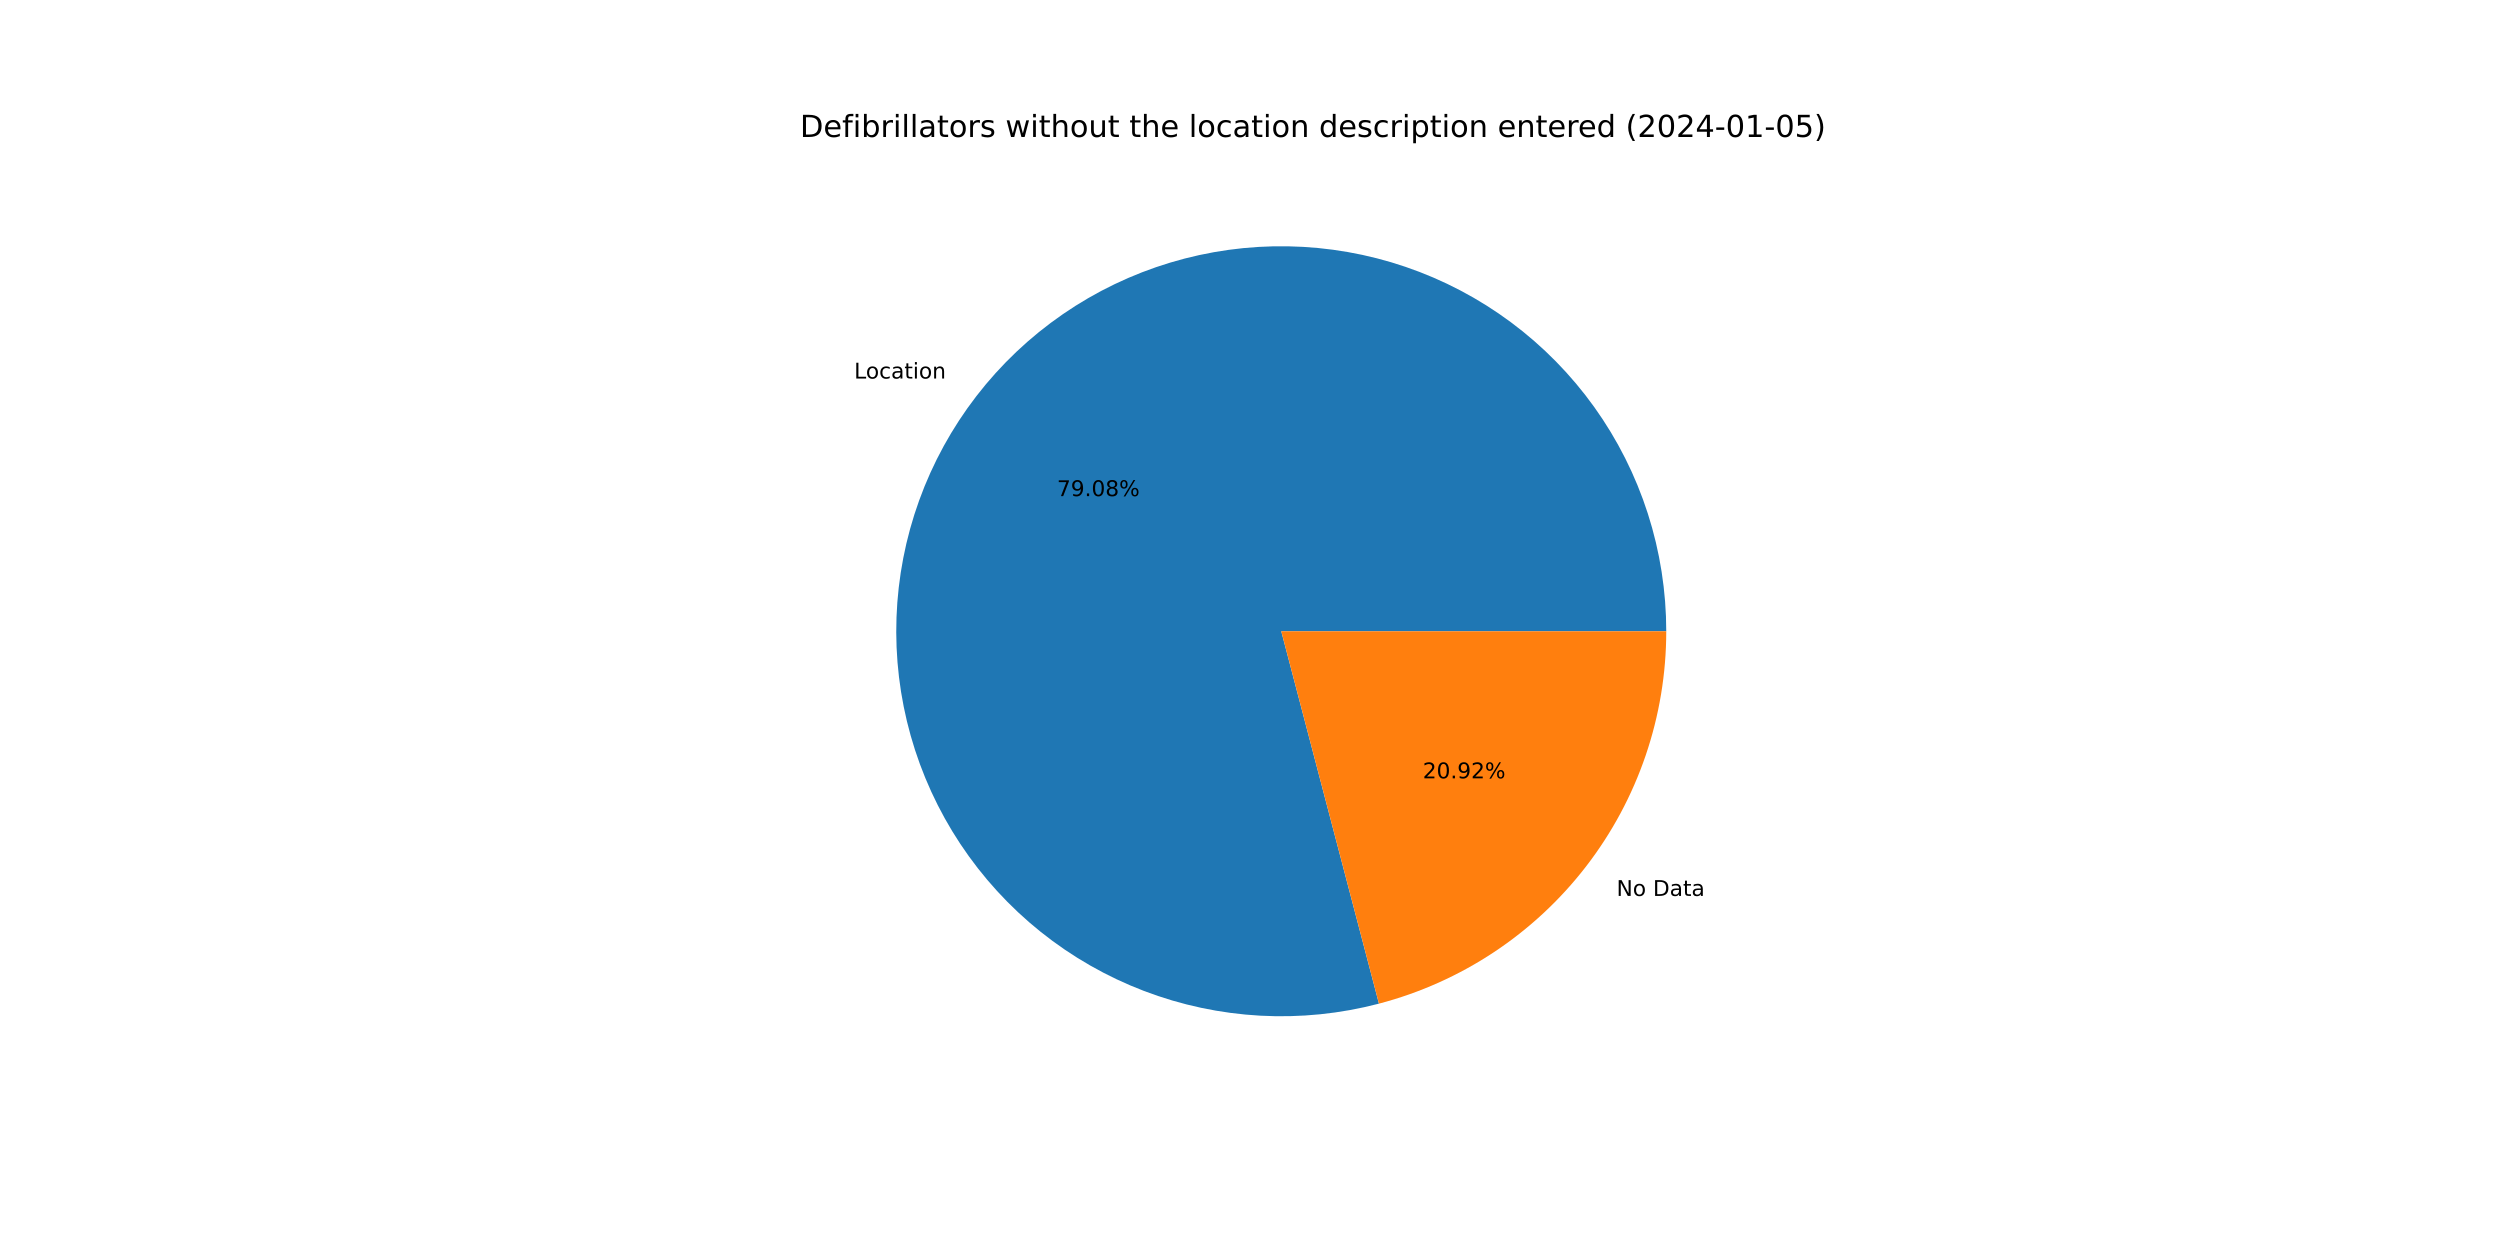
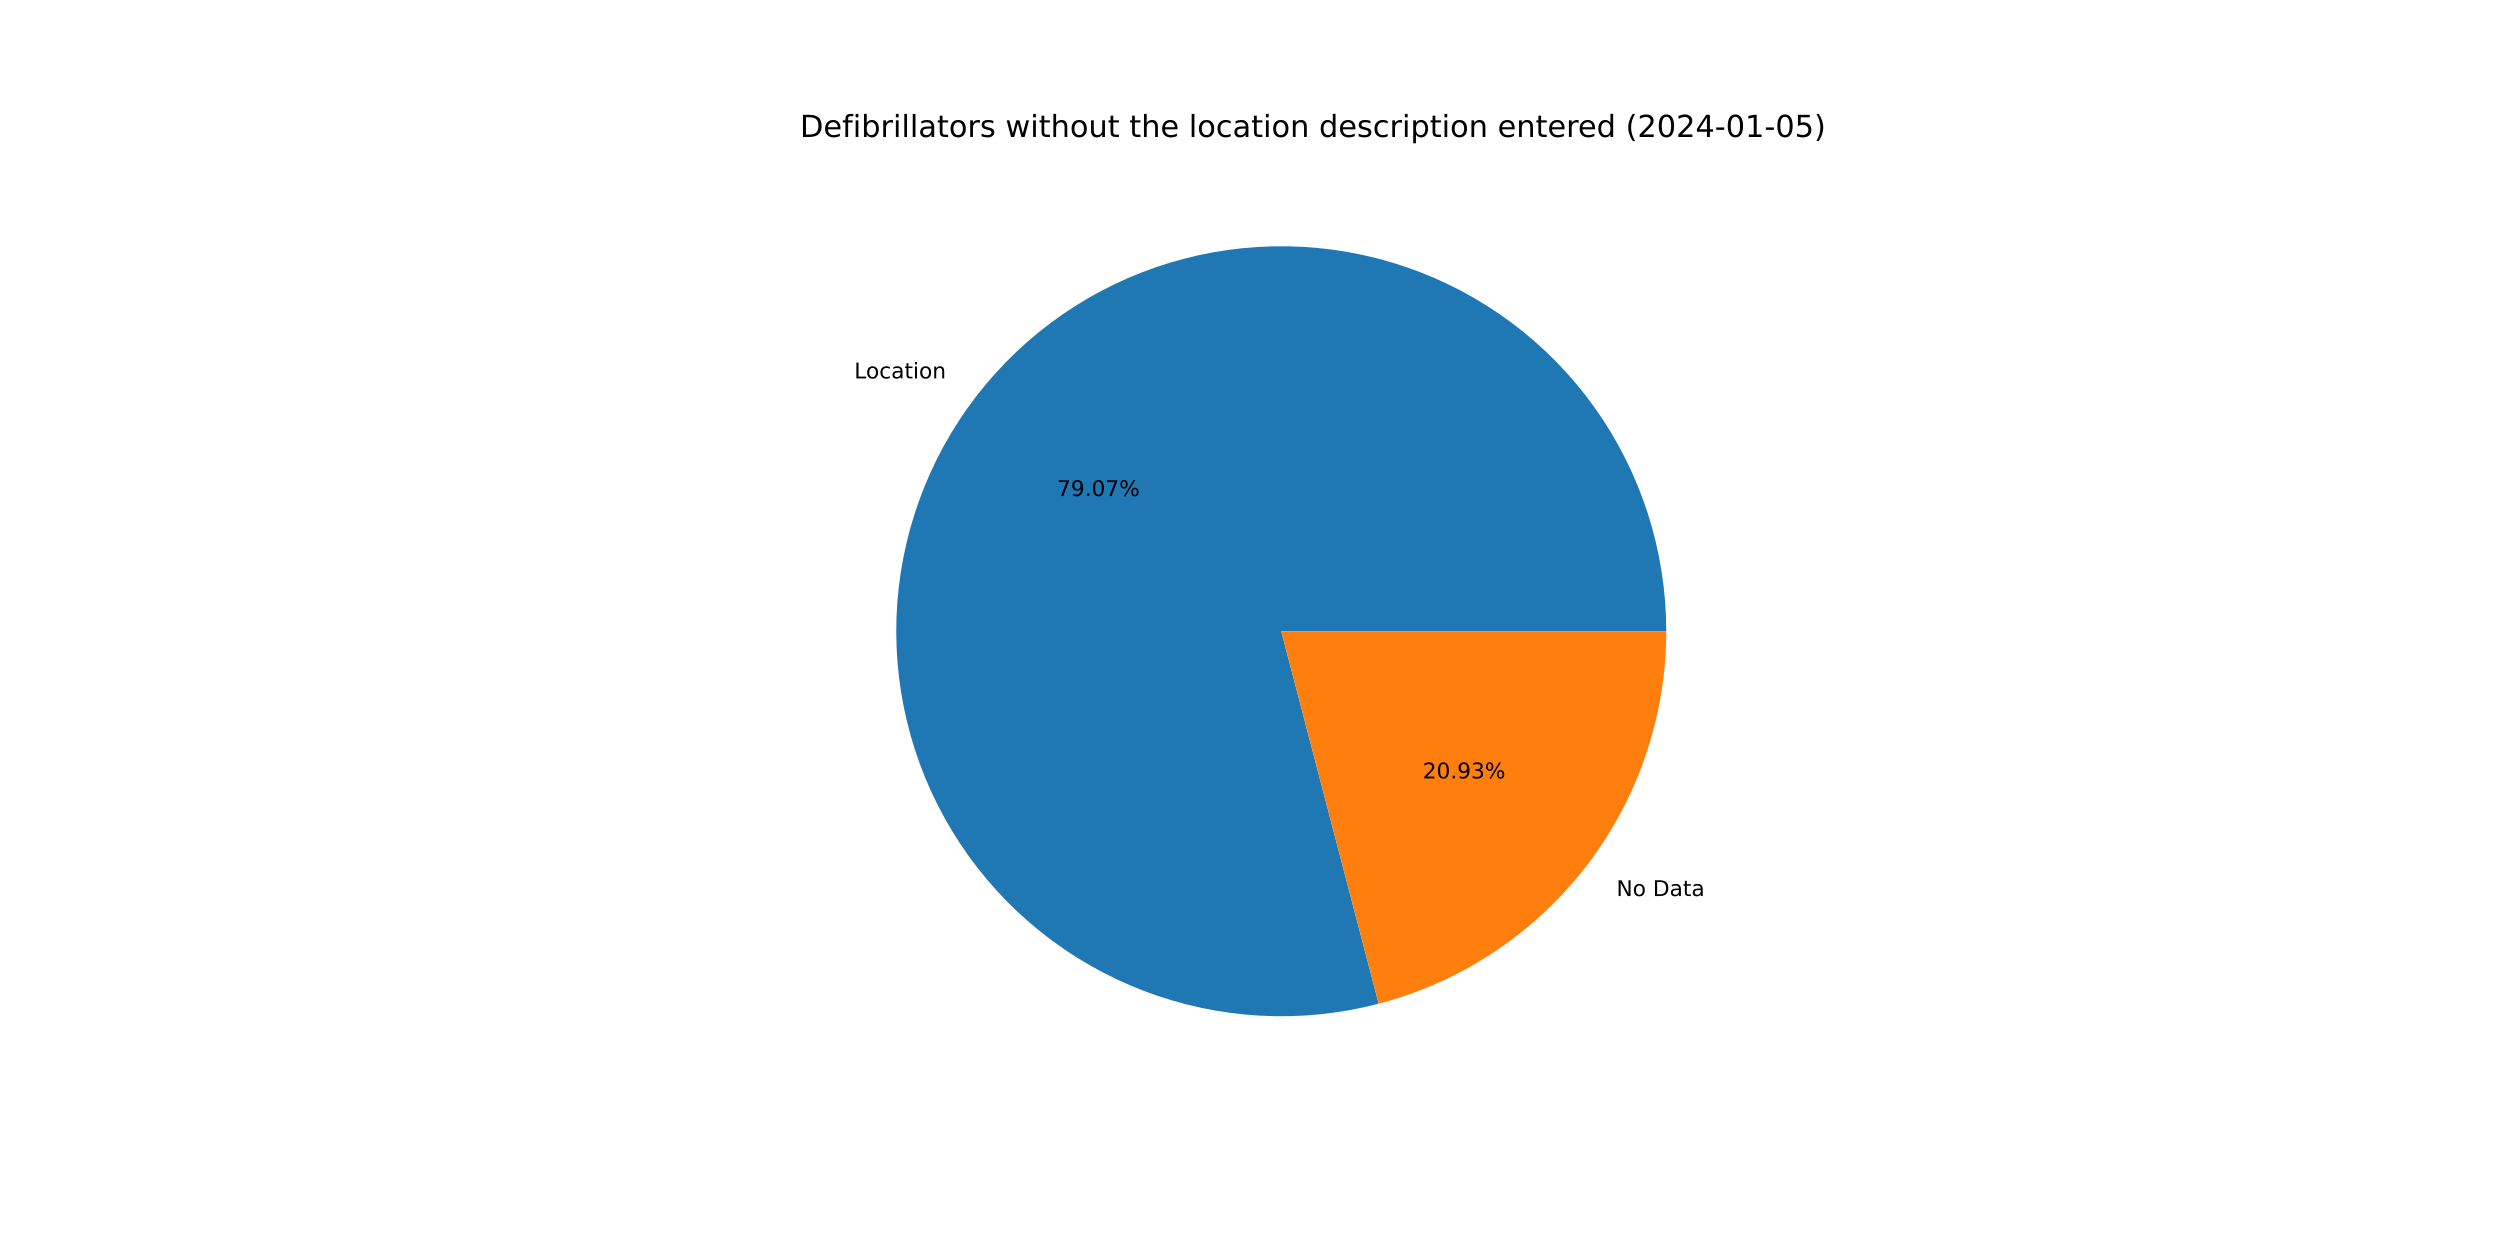
<svg xmlns="http://www.w3.org/2000/svg" xmlns:xlink="http://www.w3.org/1999/xlink" width="1152pt" height="576pt" viewBox="0 0 1152 576" version="1.1">
  <defs>
    <style type="text/css">*{stroke-linejoin: round; stroke-linecap: butt}</style>
  </defs>
  <g id="figure_1">
    <g id="patch_1">
      <path d="M 0 576  L 1152 576  L 1152 0  L 0 0  z " style="fill: #ffffff" />
    </g>
    <g id="axes_1">
      <g id="patch_2">
-         <path d="M 767.808 290.88  C 767.808 272.478 764.945 254.187 759.321 236.666  C 753.698 219.144 745.382 202.603 734.673 187.638  C 723.964 172.673 710.991 159.465 696.221 148.488  C 681.452 137.512 665.063 128.9 647.645 122.962  C 630.228 117.024 611.992 113.832 593.593 113.501  C 575.193 113.17 556.854 115.703 539.234 121.01  C 521.614 126.318 504.926 134.334 489.771 144.772  C 474.616 155.21 461.176 167.943 449.936 182.513  C 438.695 197.083 429.789 213.314 423.539 230.622  C 417.289 247.93 413.769 266.106 413.107 284.496  C 412.445 302.886 414.648 321.268 419.637 338.981  C 424.627 356.693 432.342 373.523 442.505 388.863  C 452.669 404.204 465.158 417.871 479.523 429.372  C 493.888 440.873 509.956 450.069 527.149 456.63  C 544.342 463.19 562.451 467.036 580.827 468.03  C 599.202 469.023 617.62 467.151 635.42 462.481  L 590.4 290.88  L 767.808 290.88  z " style="fill: #1f77b4" />
+         <path d="M 767.808 290.88  C 767.808 272.481 764.946 254.193 759.324 236.674  C 753.702 219.154 745.389 202.616 734.683 187.652  C 723.977 172.688 711.008 159.481 696.242 148.504  C 681.476 137.526 665.092 128.913 647.678 122.973  C 630.264 117.032 612.031 113.837 593.635 113.502  C 575.239 113.166 556.902 115.694 539.283 120.996  C 521.664 126.297 504.977 134.307 489.82 144.739  C 474.664 155.17 461.222 167.896 449.977 182.459  C 438.733 197.023 429.822 213.247 423.565 230.55  C 417.308 247.853 413.781 266.024 413.11 284.411  C 412.439 302.798 414.633 321.178 419.612 338.89  C 424.591 356.603 432.296 373.434 442.449 388.778  C 452.602 404.122 465.081 417.794 479.437 429.302  C 493.793 440.81 509.852 450.016 527.037 456.587  C 544.223 463.158 562.327 467.016 580.699 468.023  C 599.07 469.029 617.487 467.171 635.288 462.515  L 590.4 290.88  L 767.808 290.88  z " style="fill: #1f77b4" />
      </g>
      <g id="patch_3">
-         <path d="M 635.42 462.481  C 673.342 452.532 706.917 430.288 730.864 399.247  C 754.812 368.206 767.808 330.085 767.808 290.88  L 590.4 290.88  L 635.42 462.481  z " style="fill: #ff7f0e" />
+         <path d="M 635.288 462.515  C 673.24 452.59 706.849 430.351 730.823 399.301  C 754.797 368.251 767.808 330.108 767.808 290.88  L 590.4 290.88  L 635.288 462.515  z " style="fill: #ff7f0e" />
      </g>
      <g id="matplotlib.axis_1" />
      <g id="matplotlib.axis_2" />
      <g id="text_1">
-         <g transform="translate(393.5923 174.436)scale(0.1 -0.1)">
+         <g transform="translate(393.6381 174.3765)scale(0.1 -0.1)">
          <defs>
            <path id="DejaVuSans-4c" d="M 628 4666  L 1259 4666  L 1259 531  L 3531 531  L 3531 0  L 628 0  L 628 4666  z " transform="scale(0.015625)" />
            <path id="DejaVuSans-6f" d="M 1959 3097  Q 1497 3097 1228 2736  Q 959 2375 959 1747  Q 959 1119 1226 758  Q 1494 397 1959 397  Q 2419 397 2687 759  Q 2956 1122 2956 1747  Q 2956 2369 2687 2733  Q 2419 3097 1959 3097  z M 1959 3584  Q 2709 3584 3137 3096  Q 3566 2609 3566 1747  Q 3566 888 3137 398  Q 2709 -91 1959 -91  Q 1206 -91 779 398  Q 353 888 353 1747  Q 353 2609 779 3096  Q 1206 3584 1959 3584  z " transform="scale(0.015625)" />
            <path id="DejaVuSans-63" d="M 3122 3366  L 3122 2828  Q 2878 2963 2633 3030  Q 2388 3097 2138 3097  Q 1578 3097 1268 2742  Q 959 2388 959 1747  Q 959 1106 1268 751  Q 1578 397 2138 397  Q 2388 397 2633 464  Q 2878 531 3122 666  L 3122 134  Q 2881 22 2623 -34  Q 2366 -91 2075 -91  Q 1284 -91 818 406  Q 353 903 353 1747  Q 353 2603 823 3093  Q 1294 3584 2113 3584  Q 2378 3584 2631 3529  Q 2884 3475 3122 3366  z " transform="scale(0.015625)" />
            <path id="DejaVuSans-61" d="M 2194 1759  Q 1497 1759 1228 1600  Q 959 1441 959 1056  Q 959 750 1161 570  Q 1363 391 1709 391  Q 2188 391 2477 730  Q 2766 1069 2766 1631  L 2766 1759  L 2194 1759  z M 3341 1997  L 3341 0  L 2766 0  L 2766 531  Q 2569 213 2275 61  Q 1981 -91 1556 -91  Q 1019 -91 701 211  Q 384 513 384 1019  Q 384 1609 779 1909  Q 1175 2209 1959 2209  L 2766 2209  L 2766 2266  Q 2766 2663 2505 2880  Q 2244 3097 1772 3097  Q 1472 3097 1187 3025  Q 903 2953 641 2809  L 641 3341  Q 956 3463 1253 3523  Q 1550 3584 1831 3584  Q 2591 3584 2966 3190  Q 3341 2797 3341 1997  z " transform="scale(0.015625)" />
            <path id="DejaVuSans-74" d="M 1172 4494  L 1172 3500  L 2356 3500  L 2356 3053  L 1172 3053  L 1172 1153  Q 1172 725 1289 603  Q 1406 481 1766 481  L 2356 481  L 2356 0  L 1766 0  Q 1100 0 847 248  Q 594 497 594 1153  L 594 3053  L 172 3053  L 172 3500  L 594 3500  L 594 4494  L 1172 4494  z " transform="scale(0.015625)" />
            <path id="DejaVuSans-69" d="M 603 3500  L 1178 3500  L 1178 0  L 603 0  L 603 3500  z M 603 4863  L 1178 4863  L 1178 4134  L 603 4134  L 603 4863  z " transform="scale(0.015625)" />
            <path id="DejaVuSans-6e" d="M 3513 2113  L 3513 0  L 2938 0  L 2938 2094  Q 2938 2591 2744 2837  Q 2550 3084 2163 3084  Q 1697 3084 1428 2787  Q 1159 2491 1159 1978  L 1159 0  L 581 0  L 581 3500  L 1159 3500  L 1159 2956  Q 1366 3272 1645 3428  Q 1925 3584 2291 3584  Q 2894 3584 3203 3211  Q 3513 2838 3513 2113  z " transform="scale(0.015625)" />
          </defs>
          <use xlink:href="#DejaVuSans-4c" />
          <use xlink:href="#DejaVuSans-6f" x="53.963" />
          <use xlink:href="#DejaVuSans-63" x="115.145" />
          <use xlink:href="#DejaVuSans-61" x="170.125" />
          <use xlink:href="#DejaVuSans-74" x="231.404" />
          <use xlink:href="#DejaVuSans-69" x="270.613" />
          <use xlink:href="#DejaVuSans-6f" x="298.396" />
          <use xlink:href="#DejaVuSans-6e" x="359.578" />
        </g>
      </g>
      <g id="text_2">
-         <g transform="translate(487.0565 228.6193)scale(0.1 -0.1)">
+         <g transform="translate(487.0815 228.5869)scale(0.1 -0.1)">
          <defs>
            <path id="DejaVuSans-37" d="M 525 4666  L 3525 4666  L 3525 4397  L 1831 0  L 1172 0  L 2766 4134  L 525 4134  L 525 4666  z " transform="scale(0.015625)" />
            <path id="DejaVuSans-39" d="M 703 97  L 703 672  Q 941 559 1184 500  Q 1428 441 1663 441  Q 2288 441 2617 861  Q 2947 1281 2994 2138  Q 2813 1869 2534 1725  Q 2256 1581 1919 1581  Q 1219 1581 811 2004  Q 403 2428 403 3163  Q 403 3881 828 4315  Q 1253 4750 1959 4750  Q 2769 4750 3195 4129  Q 3622 3509 3622 2328  Q 3622 1225 3098 567  Q 2575 -91 1691 -91  Q 1453 -91 1209 -44  Q 966 3 703 97  z M 1959 2075  Q 2384 2075 2632 2365  Q 2881 2656 2881 3163  Q 2881 3666 2632 3958  Q 2384 4250 1959 4250  Q 1534 4250 1286 3958  Q 1038 3666 1038 3163  Q 1038 2656 1286 2365  Q 1534 2075 1959 2075  z " transform="scale(0.015625)" />
            <path id="DejaVuSans-2e" d="M 684 794  L 1344 794  L 1344 0  L 684 0  L 684 794  z " transform="scale(0.015625)" />
            <path id="DejaVuSans-30" d="M 2034 4250  Q 1547 4250 1301 3770  Q 1056 3291 1056 2328  Q 1056 1369 1301 889  Q 1547 409 2034 409  Q 2525 409 2770 889  Q 3016 1369 3016 2328  Q 3016 3291 2770 3770  Q 2525 4250 2034 4250  z M 2034 4750  Q 2819 4750 3233 4129  Q 3647 3509 3647 2328  Q 3647 1150 3233 529  Q 2819 -91 2034 -91  Q 1250 -91 836 529  Q 422 1150 422 2328  Q 422 3509 836 4129  Q 1250 4750 2034 4750  z " transform="scale(0.015625)" />
-             <path id="DejaVuSans-38" d="M 2034 2216  Q 1584 2216 1326 1975  Q 1069 1734 1069 1313  Q 1069 891 1326 650  Q 1584 409 2034 409  Q 2484 409 2743 651  Q 3003 894 3003 1313  Q 3003 1734 2745 1975  Q 2488 2216 2034 2216  z M 1403 2484  Q 997 2584 770 2862  Q 544 3141 544 3541  Q 544 4100 942 4425  Q 1341 4750 2034 4750  Q 2731 4750 3128 4425  Q 3525 4100 3525 3541  Q 3525 3141 3298 2862  Q 3072 2584 2669 2484  Q 3125 2378 3379 2068  Q 3634 1759 3634 1313  Q 3634 634 3220 271  Q 2806 -91 2034 -91  Q 1263 -91 848 271  Q 434 634 434 1313  Q 434 1759 690 2068  Q 947 2378 1403 2484  z M 1172 3481  Q 1172 3119 1398 2916  Q 1625 2713 2034 2713  Q 2441 2713 2670 2916  Q 2900 3119 2900 3481  Q 2900 3844 2670 4047  Q 2441 4250 2034 4250  Q 1625 4250 1398 4047  Q 1172 3844 1172 3481  z " transform="scale(0.015625)" />
            <path id="DejaVuSans-25" d="M 4653 2053  Q 4381 2053 4226 1822  Q 4072 1591 4072 1178  Q 4072 772 4226 539  Q 4381 306 4653 306  Q 4919 306 5073 539  Q 5228 772 5228 1178  Q 5228 1588 5073 1820  Q 4919 2053 4653 2053  z M 4653 2450  Q 5147 2450 5437 2106  Q 5728 1763 5728 1178  Q 5728 594 5436 251  Q 5144 -91 4653 -91  Q 4153 -91 3862 251  Q 3572 594 3572 1178  Q 3572 1766 3864 2108  Q 4156 2450 4653 2450  z M 1428 4353  Q 1159 4353 1004 4120  Q 850 3888 850 3481  Q 850 3069 1003 2837  Q 1156 2606 1428 2606  Q 1700 2606 1854 2837  Q 2009 3069 2009 3481  Q 2009 3884 1853 4118  Q 1697 4353 1428 4353  z M 4250 4750  L 4750 4750  L 1831 -91  L 1331 -91  L 4250 4750  z M 1428 4750  Q 1922 4750 2215 4408  Q 2509 4066 2509 3481  Q 2509 2891 2217 2550  Q 1925 2209 1428 2209  Q 931 2209 642 2551  Q 353 2894 353 3481  Q 353 4063 643 4406  Q 934 4750 1428 4750  z " transform="scale(0.015625)" />
          </defs>
          <use xlink:href="#DejaVuSans-37" />
          <use xlink:href="#DejaVuSans-39" x="63.623" />
          <use xlink:href="#DejaVuSans-2e" x="127.246" />
          <use xlink:href="#DejaVuSans-30" x="159.033" />
-           <use xlink:href="#DejaVuSans-38" x="222.656" />
+           <use xlink:href="#DejaVuSans-37" x="222.656" />
          <use xlink:href="#DejaVuSans-25" x="286.279" />
        </g>
      </g>
      <g id="text_3">
-         <g transform="translate(744.9108 412.8428)scale(0.1 -0.1)">
+         <g transform="translate(744.865 412.9022)scale(0.1 -0.1)">
          <defs>
            <path id="DejaVuSans-4e" d="M 628 4666  L 1478 4666  L 3547 763  L 3547 4666  L 4159 4666  L 4159 0  L 3309 0  L 1241 3903  L 1241 0  L 628 0  L 628 4666  z " transform="scale(0.015625)" />
            <path id="DejaVuSans-20" transform="scale(0.015625)" />
            <path id="DejaVuSans-44" d="M 1259 4147  L 1259 519  L 2022 519  Q 2988 519 3436 956  Q 3884 1394 3884 2338  Q 3884 3275 3436 3711  Q 2988 4147 2022 4147  L 1259 4147  z M 628 4666  L 1925 4666  Q 3281 4666 3915 4102  Q 4550 3538 4550 2338  Q 4550 1131 3912 565  Q 3275 0 1925 0  L 628 0  L 628 4666  z " transform="scale(0.015625)" />
          </defs>
          <use xlink:href="#DejaVuSans-4e" />
          <use xlink:href="#DejaVuSans-6f" x="74.805" />
          <use xlink:href="#DejaVuSans-20" x="135.986" />
          <use xlink:href="#DejaVuSans-44" x="167.773" />
          <use xlink:href="#DejaVuSans-61" x="244.775" />
          <use xlink:href="#DejaVuSans-74" x="306.055" />
          <use xlink:href="#DejaVuSans-61" x="345.264" />
        </g>
      </g>
      <g id="text_4">
-         <g transform="translate(655.6138 358.6594)scale(0.1 -0.1)">
+         <g transform="translate(655.5888 358.6918)scale(0.1 -0.1)">
          <defs>
            <path id="DejaVuSans-32" d="M 1228 531  L 3431 531  L 3431 0  L 469 0  L 469 531  Q 828 903 1448 1529  Q 2069 2156 2228 2338  Q 2531 2678 2651 2914  Q 2772 3150 2772 3378  Q 2772 3750 2511 3984  Q 2250 4219 1831 4219  Q 1534 4219 1204 4116  Q 875 4013 500 3803  L 500 4441  Q 881 4594 1212 4672  Q 1544 4750 1819 4750  Q 2544 4750 2975 4387  Q 3406 4025 3406 3419  Q 3406 3131 3298 2873  Q 3191 2616 2906 2266  Q 2828 2175 2409 1742  Q 1991 1309 1228 531  z " transform="scale(0.015625)" />
+             <path id="DejaVuSans-33" d="M 2597 2516  Q 3050 2419 3304 2112  Q 3559 1806 3559 1356  Q 3559 666 3084 287  Q 2609 -91 1734 -91  Q 1441 -91 1130 -33  Q 819 25 488 141  L 488 750  Q 750 597 1062 519  Q 1375 441 1716 441  Q 2309 441 2620 675  Q 2931 909 2931 1356  Q 2931 1769 2642 2001  Q 2353 2234 1838 2234  L 1294 2234  L 1294 2753  L 1863 2753  Q 2328 2753 2575 2939  Q 2822 3125 2822 3475  Q 2822 3834 2567 4026  Q 2313 4219 1838 4219  Q 1578 4219 1281 4162  Q 984 4106 628 3988  L 628 4550  Q 988 4650 1302 4700  Q 1616 4750 1894 4750  Q 2613 4750 3031 4423  Q 3450 4097 3450 3541  Q 3450 3153 3228 2886  Q 3006 2619 2597 2516  z " transform="scale(0.015625)" />
          </defs>
          <use xlink:href="#DejaVuSans-32" />
          <use xlink:href="#DejaVuSans-30" x="63.623" />
          <use xlink:href="#DejaVuSans-2e" x="127.246" />
          <use xlink:href="#DejaVuSans-39" x="159.033" />
-           <use xlink:href="#DejaVuSans-32" x="222.656" />
+           <use xlink:href="#DejaVuSans-33" x="222.656" />
          <use xlink:href="#DejaVuSans-25" x="286.279" />
        </g>
      </g>
      <g id="text_5">
        <g transform="translate(368.64 63.12)scale(0.14 -0.14)">
          <defs>
            <path id="DejaVuSans-65" d="M 3597 1894  L 3597 1613  L 953 1613  Q 991 1019 1311 708  Q 1631 397 2203 397  Q 2534 397 2845 478  Q 3156 559 3463 722  L 3463 178  Q 3153 47 2828 -22  Q 2503 -91 2169 -91  Q 1331 -91 842 396  Q 353 884 353 1716  Q 353 2575 817 3079  Q 1281 3584 2069 3584  Q 2775 3584 3186 3129  Q 3597 2675 3597 1894  z M 3022 2063  Q 3016 2534 2758 2815  Q 2500 3097 2075 3097  Q 1594 3097 1305 2825  Q 1016 2553 972 2059  L 3022 2063  z " transform="scale(0.015625)" />
            <path id="DejaVuSans-66" d="M 2375 4863  L 2375 4384  L 1825 4384  Q 1516 4384 1395 4259  Q 1275 4134 1275 3809  L 1275 3500  L 2222 3500  L 2222 3053  L 1275 3053  L 1275 0  L 697 0  L 697 3053  L 147 3053  L 147 3500  L 697 3500  L 697 3744  Q 697 4328 969 4595  Q 1241 4863 1831 4863  L 2375 4863  z " transform="scale(0.015625)" />
            <path id="DejaVuSans-62" d="M 3116 1747  Q 3116 2381 2855 2742  Q 2594 3103 2138 3103  Q 1681 3103 1420 2742  Q 1159 2381 1159 1747  Q 1159 1113 1420 752  Q 1681 391 2138 391  Q 2594 391 2855 752  Q 3116 1113 3116 1747  z M 1159 2969  Q 1341 3281 1617 3432  Q 1894 3584 2278 3584  Q 2916 3584 3314 3078  Q 3713 2572 3713 1747  Q 3713 922 3314 415  Q 2916 -91 2278 -91  Q 1894 -91 1617 61  Q 1341 213 1159 525  L 1159 0  L 581 0  L 581 4863  L 1159 4863  L 1159 2969  z " transform="scale(0.015625)" />
            <path id="DejaVuSans-72" d="M 2631 2963  Q 2534 3019 2420 3045  Q 2306 3072 2169 3072  Q 1681 3072 1420 2755  Q 1159 2438 1159 1844  L 1159 0  L 581 0  L 581 3500  L 1159 3500  L 1159 2956  Q 1341 3275 1631 3429  Q 1922 3584 2338 3584  Q 2397 3584 2469 3576  Q 2541 3569 2628 3553  L 2631 2963  z " transform="scale(0.015625)" />
            <path id="DejaVuSans-6c" d="M 603 4863  L 1178 4863  L 1178 0  L 603 0  L 603 4863  z " transform="scale(0.015625)" />
            <path id="DejaVuSans-73" d="M 2834 3397  L 2834 2853  Q 2591 2978 2328 3040  Q 2066 3103 1784 3103  Q 1356 3103 1142 2972  Q 928 2841 928 2578  Q 928 2378 1081 2264  Q 1234 2150 1697 2047  L 1894 2003  Q 2506 1872 2764 1633  Q 3022 1394 3022 966  Q 3022 478 2636 193  Q 2250 -91 1575 -91  Q 1294 -91 989 -36  Q 684 19 347 128  L 347 722  Q 666 556 975 473  Q 1284 391 1588 391  Q 1994 391 2212 530  Q 2431 669 2431 922  Q 2431 1156 2273 1281  Q 2116 1406 1581 1522  L 1381 1569  Q 847 1681 609 1914  Q 372 2147 372 2553  Q 372 3047 722 3315  Q 1072 3584 1716 3584  Q 2034 3584 2315 3537  Q 2597 3491 2834 3397  z " transform="scale(0.015625)" />
            <path id="DejaVuSans-77" d="M 269 3500  L 844 3500  L 1563 769  L 2278 3500  L 2956 3500  L 3675 769  L 4391 3500  L 4966 3500  L 4050 0  L 3372 0  L 2619 2869  L 1863 0  L 1184 0  L 269 3500  z " transform="scale(0.015625)" />
            <path id="DejaVuSans-68" d="M 3513 2113  L 3513 0  L 2938 0  L 2938 2094  Q 2938 2591 2744 2837  Q 2550 3084 2163 3084  Q 1697 3084 1428 2787  Q 1159 2491 1159 1978  L 1159 0  L 581 0  L 581 4863  L 1159 4863  L 1159 2956  Q 1366 3272 1645 3428  Q 1925 3584 2291 3584  Q 2894 3584 3203 3211  Q 3513 2838 3513 2113  z " transform="scale(0.015625)" />
            <path id="DejaVuSans-75" d="M 544 1381  L 544 3500  L 1119 3500  L 1119 1403  Q 1119 906 1312 657  Q 1506 409 1894 409  Q 2359 409 2629 706  Q 2900 1003 2900 1516  L 2900 3500  L 3475 3500  L 3475 0  L 2900 0  L 2900 538  Q 2691 219 2414 64  Q 2138 -91 1772 -91  Q 1169 -91 856 284  Q 544 659 544 1381  z M 1991 3584  L 1991 3584  z " transform="scale(0.015625)" />
            <path id="DejaVuSans-64" d="M 2906 2969  L 2906 4863  L 3481 4863  L 3481 0  L 2906 0  L 2906 525  Q 2725 213 2448 61  Q 2172 -91 1784 -91  Q 1150 -91 751 415  Q 353 922 353 1747  Q 353 2572 751 3078  Q 1150 3584 1784 3584  Q 2172 3584 2448 3432  Q 2725 3281 2906 2969  z M 947 1747  Q 947 1113 1208 752  Q 1469 391 1925 391  Q 2381 391 2643 752  Q 2906 1113 2906 1747  Q 2906 2381 2643 2742  Q 2381 3103 1925 3103  Q 1469 3103 1208 2742  Q 947 2381 947 1747  z " transform="scale(0.015625)" />
            <path id="DejaVuSans-70" d="M 1159 525  L 1159 -1331  L 581 -1331  L 581 3500  L 1159 3500  L 1159 2969  Q 1341 3281 1617 3432  Q 1894 3584 2278 3584  Q 2916 3584 3314 3078  Q 3713 2572 3713 1747  Q 3713 922 3314 415  Q 2916 -91 2278 -91  Q 1894 -91 1617 61  Q 1341 213 1159 525  z M 3116 1747  Q 3116 2381 2855 2742  Q 2594 3103 2138 3103  Q 1681 3103 1420 2742  Q 1159 2381 1159 1747  Q 1159 1113 1420 752  Q 1681 391 2138 391  Q 2594 391 2855 752  Q 3116 1113 3116 1747  z " transform="scale(0.015625)" />
            <path id="DejaVuSans-28" d="M 1984 4856  Q 1566 4138 1362 3434  Q 1159 2731 1159 2009  Q 1159 1288 1364 580  Q 1569 -128 1984 -844  L 1484 -844  Q 1016 -109 783 600  Q 550 1309 550 2009  Q 550 2706 781 3412  Q 1013 4119 1484 4856  L 1984 4856  z " transform="scale(0.015625)" />
            <path id="DejaVuSans-34" d="M 2419 4116  L 825 1625  L 2419 1625  L 2419 4116  z M 2253 4666  L 3047 4666  L 3047 1625  L 3713 1625  L 3713 1100  L 3047 1100  L 3047 0  L 2419 0  L 2419 1100  L 313 1100  L 313 1709  L 2253 4666  z " transform="scale(0.015625)" />
            <path id="DejaVuSans-2d" d="M 313 2009  L 1997 2009  L 1997 1497  L 313 1497  L 313 2009  z " transform="scale(0.015625)" />
            <path id="DejaVuSans-31" d="M 794 531  L 1825 531  L 1825 4091  L 703 3866  L 703 4441  L 1819 4666  L 2450 4666  L 2450 531  L 3481 531  L 3481 0  L 794 0  L 794 531  z " transform="scale(0.015625)" />
            <path id="DejaVuSans-35" d="M 691 4666  L 3169 4666  L 3169 4134  L 1269 4134  L 1269 2991  Q 1406 3038 1543 3061  Q 1681 3084 1819 3084  Q 2600 3084 3056 2656  Q 3513 2228 3513 1497  Q 3513 744 3044 326  Q 2575 -91 1722 -91  Q 1428 -91 1123 -41  Q 819 9 494 109  L 494 744  Q 775 591 1075 516  Q 1375 441 1709 441  Q 2250 441 2565 725  Q 2881 1009 2881 1497  Q 2881 1984 2565 2268  Q 2250 2553 1709 2553  Q 1456 2553 1204 2497  Q 953 2441 691 2322  L 691 4666  z " transform="scale(0.015625)" />
            <path id="DejaVuSans-29" d="M 513 4856  L 1013 4856  Q 1481 4119 1714 3412  Q 1947 2706 1947 2009  Q 1947 1309 1714 600  Q 1481 -109 1013 -844  L 513 -844  Q 928 -128 1133 580  Q 1338 1288 1338 2009  Q 1338 2731 1133 3434  Q 928 4138 513 4856  z " transform="scale(0.015625)" />
          </defs>
          <use xlink:href="#DejaVuSans-44" />
          <use xlink:href="#DejaVuSans-65" x="77.002" />
          <use xlink:href="#DejaVuSans-66" x="138.525" />
          <use xlink:href="#DejaVuSans-69" x="173.73" />
          <use xlink:href="#DejaVuSans-62" x="201.514" />
          <use xlink:href="#DejaVuSans-72" x="264.99" />
          <use xlink:href="#DejaVuSans-69" x="306.104" />
          <use xlink:href="#DejaVuSans-6c" x="333.887" />
          <use xlink:href="#DejaVuSans-6c" x="361.67" />
          <use xlink:href="#DejaVuSans-61" x="389.453" />
          <use xlink:href="#DejaVuSans-74" x="450.732" />
          <use xlink:href="#DejaVuSans-6f" x="489.941" />
          <use xlink:href="#DejaVuSans-72" x="551.123" />
          <use xlink:href="#DejaVuSans-73" x="592.236" />
          <use xlink:href="#DejaVuSans-20" x="644.336" />
          <use xlink:href="#DejaVuSans-77" x="676.123" />
          <use xlink:href="#DejaVuSans-69" x="757.91" />
          <use xlink:href="#DejaVuSans-74" x="785.693" />
          <use xlink:href="#DejaVuSans-68" x="824.902" />
          <use xlink:href="#DejaVuSans-6f" x="888.281" />
          <use xlink:href="#DejaVuSans-75" x="949.463" />
          <use xlink:href="#DejaVuSans-74" x="1012.842" />
          <use xlink:href="#DejaVuSans-20" x="1052.051" />
          <use xlink:href="#DejaVuSans-74" x="1083.838" />
          <use xlink:href="#DejaVuSans-68" x="1123.047" />
          <use xlink:href="#DejaVuSans-65" x="1186.426" />
          <use xlink:href="#DejaVuSans-20" x="1247.949" />
          <use xlink:href="#DejaVuSans-6c" x="1279.736" />
          <use xlink:href="#DejaVuSans-6f" x="1307.52" />
          <use xlink:href="#DejaVuSans-63" x="1368.701" />
          <use xlink:href="#DejaVuSans-61" x="1423.682" />
          <use xlink:href="#DejaVuSans-74" x="1484.961" />
          <use xlink:href="#DejaVuSans-69" x="1524.17" />
          <use xlink:href="#DejaVuSans-6f" x="1551.953" />
          <use xlink:href="#DejaVuSans-6e" x="1613.135" />
          <use xlink:href="#DejaVuSans-20" x="1676.514" />
          <use xlink:href="#DejaVuSans-64" x="1708.301" />
          <use xlink:href="#DejaVuSans-65" x="1771.777" />
          <use xlink:href="#DejaVuSans-73" x="1833.301" />
          <use xlink:href="#DejaVuSans-63" x="1885.4" />
          <use xlink:href="#DejaVuSans-72" x="1940.381" />
          <use xlink:href="#DejaVuSans-69" x="1981.494" />
          <use xlink:href="#DejaVuSans-70" x="2009.277" />
          <use xlink:href="#DejaVuSans-74" x="2072.754" />
          <use xlink:href="#DejaVuSans-69" x="2111.963" />
          <use xlink:href="#DejaVuSans-6f" x="2139.746" />
          <use xlink:href="#DejaVuSans-6e" x="2200.928" />
          <use xlink:href="#DejaVuSans-20" x="2264.307" />
          <use xlink:href="#DejaVuSans-65" x="2296.094" />
          <use xlink:href="#DejaVuSans-6e" x="2357.617" />
          <use xlink:href="#DejaVuSans-74" x="2420.996" />
          <use xlink:href="#DejaVuSans-65" x="2460.205" />
          <use xlink:href="#DejaVuSans-72" x="2521.729" />
          <use xlink:href="#DejaVuSans-65" x="2560.592" />
          <use xlink:href="#DejaVuSans-64" x="2622.115" />
          <use xlink:href="#DejaVuSans-20" x="2685.592" />
          <use xlink:href="#DejaVuSans-28" x="2717.379" />
          <use xlink:href="#DejaVuSans-32" x="2756.393" />
          <use xlink:href="#DejaVuSans-30" x="2820.016" />
          <use xlink:href="#DejaVuSans-32" x="2883.639" />
          <use xlink:href="#DejaVuSans-34" x="2947.262" />
          <use xlink:href="#DejaVuSans-2d" x="3010.885" />
          <use xlink:href="#DejaVuSans-30" x="3046.969" />
          <use xlink:href="#DejaVuSans-31" x="3110.592" />
          <use xlink:href="#DejaVuSans-2d" x="3174.215" />
          <use xlink:href="#DejaVuSans-30" x="3210.299" />
          <use xlink:href="#DejaVuSans-35" x="3273.922" />
          <use xlink:href="#DejaVuSans-29" x="3337.545" />
        </g>
      </g>
    </g>
  </g>
</svg>
